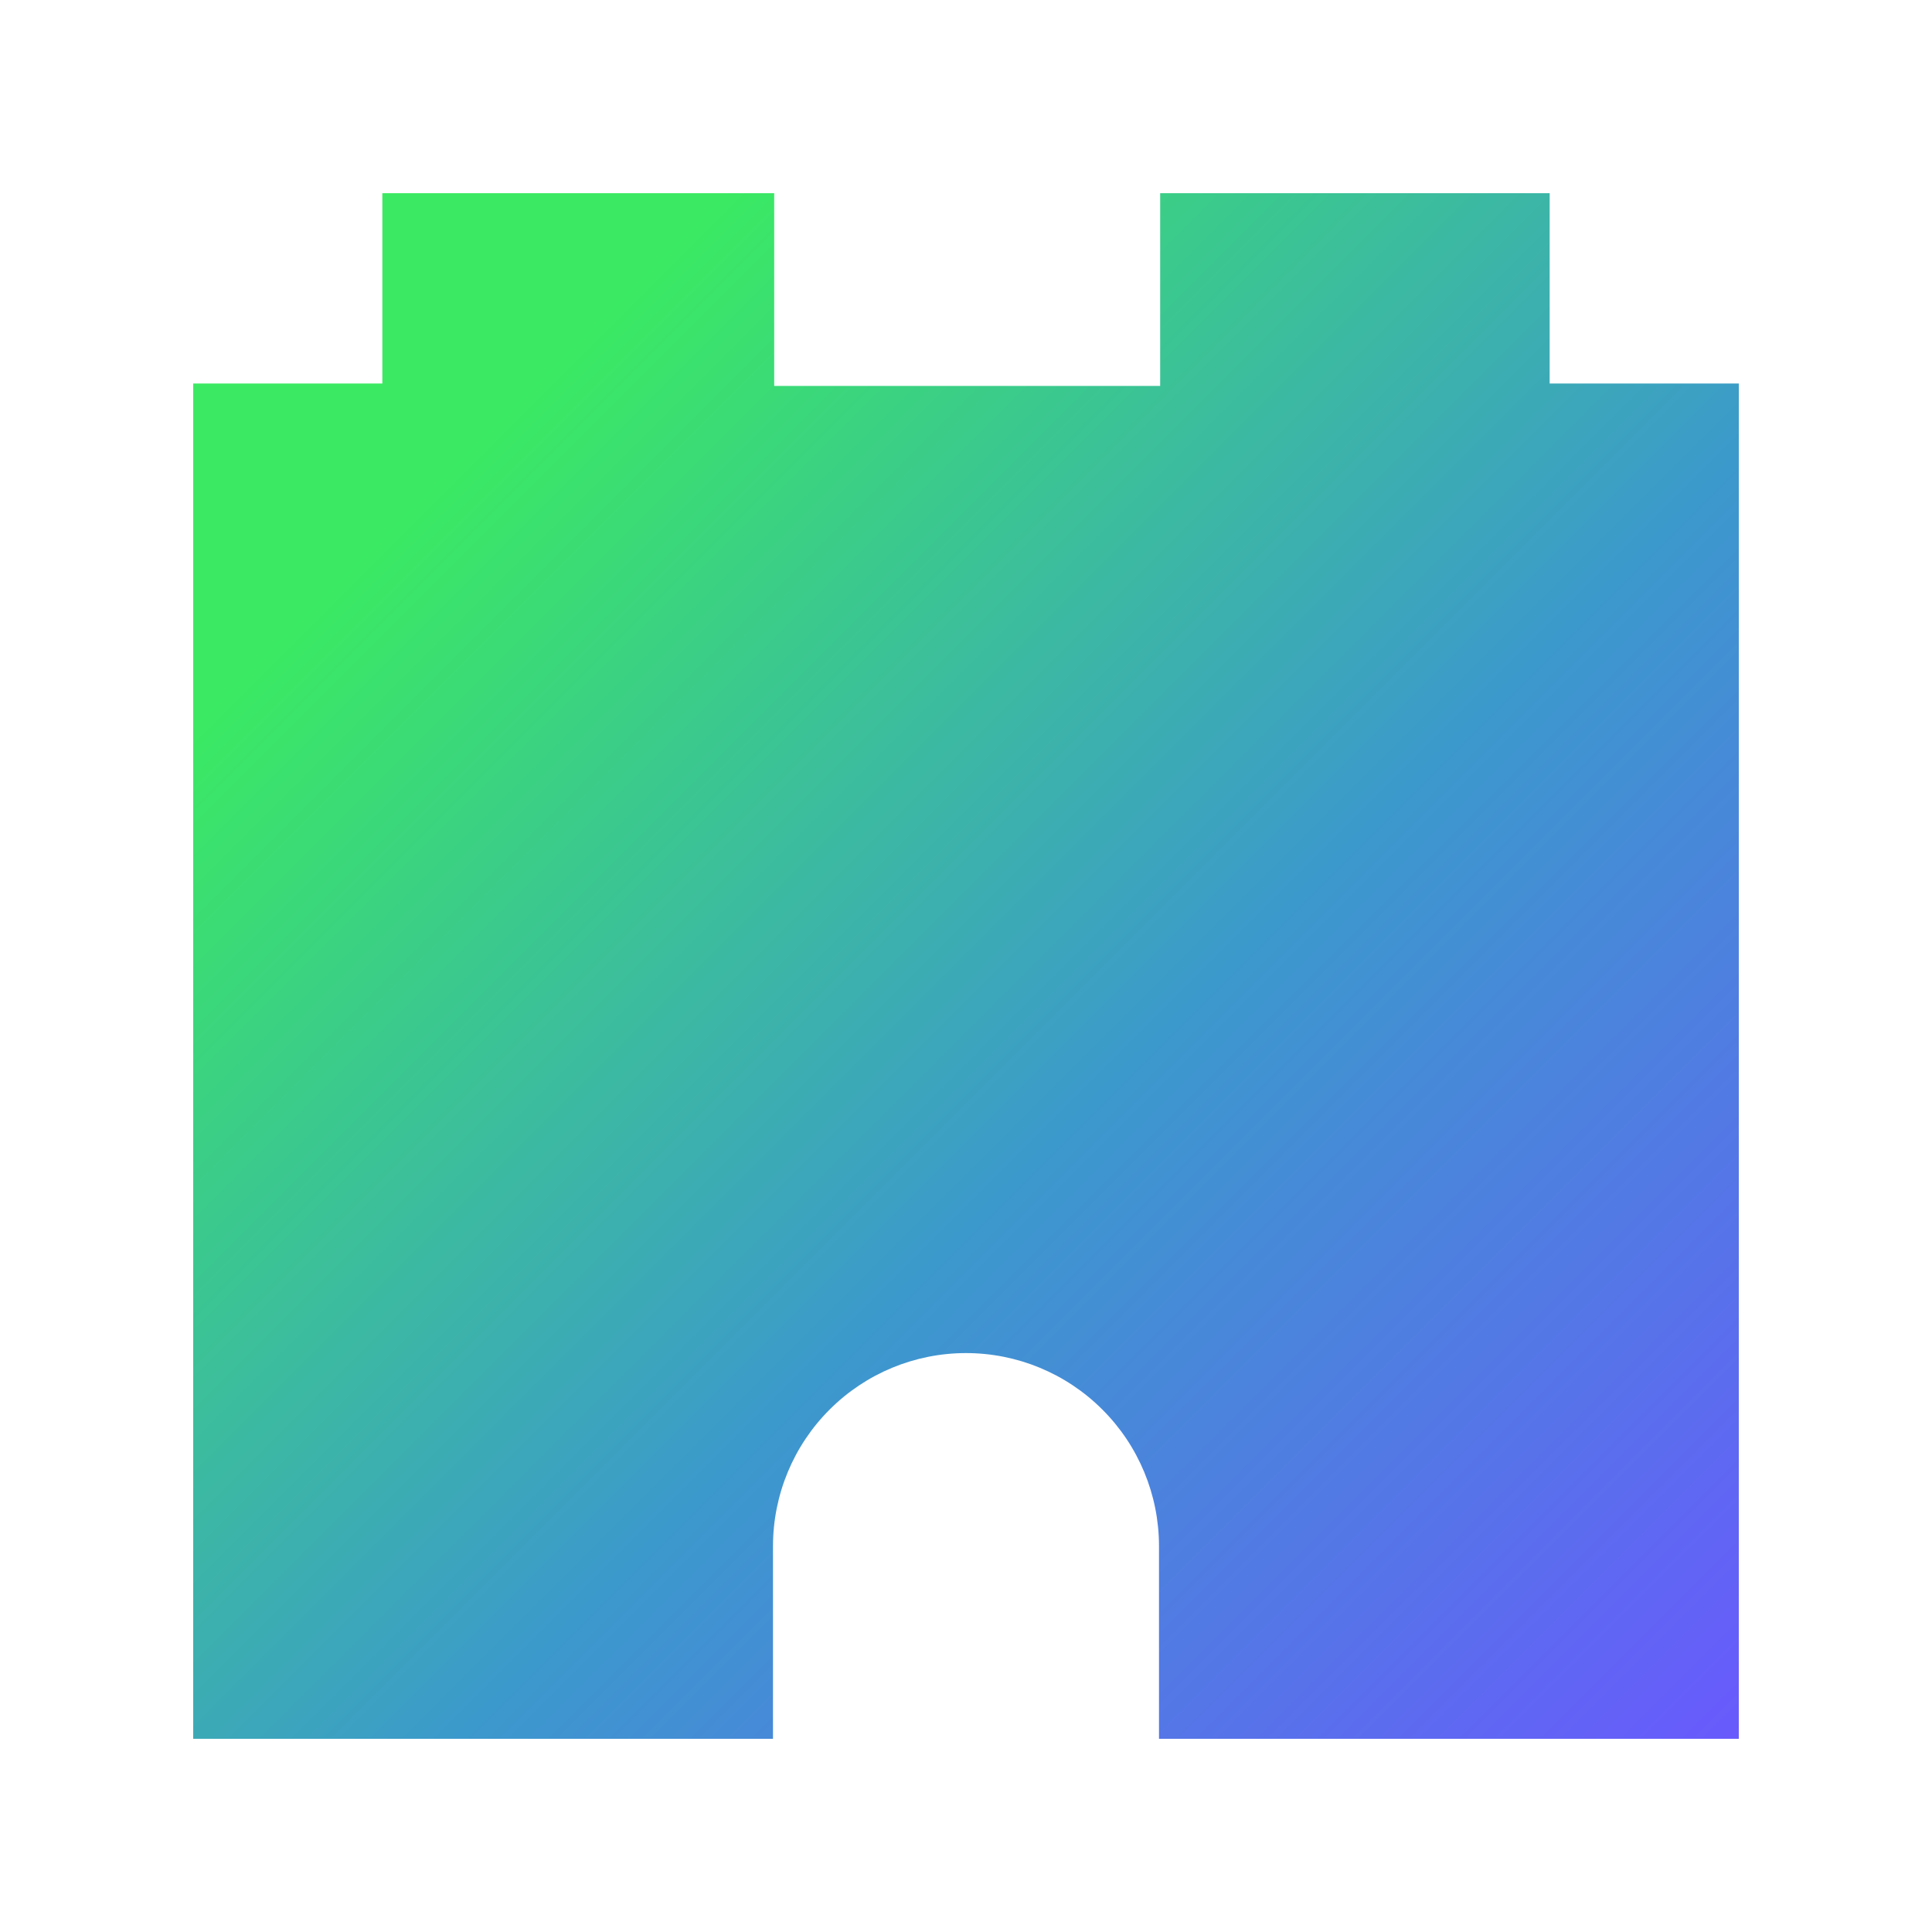
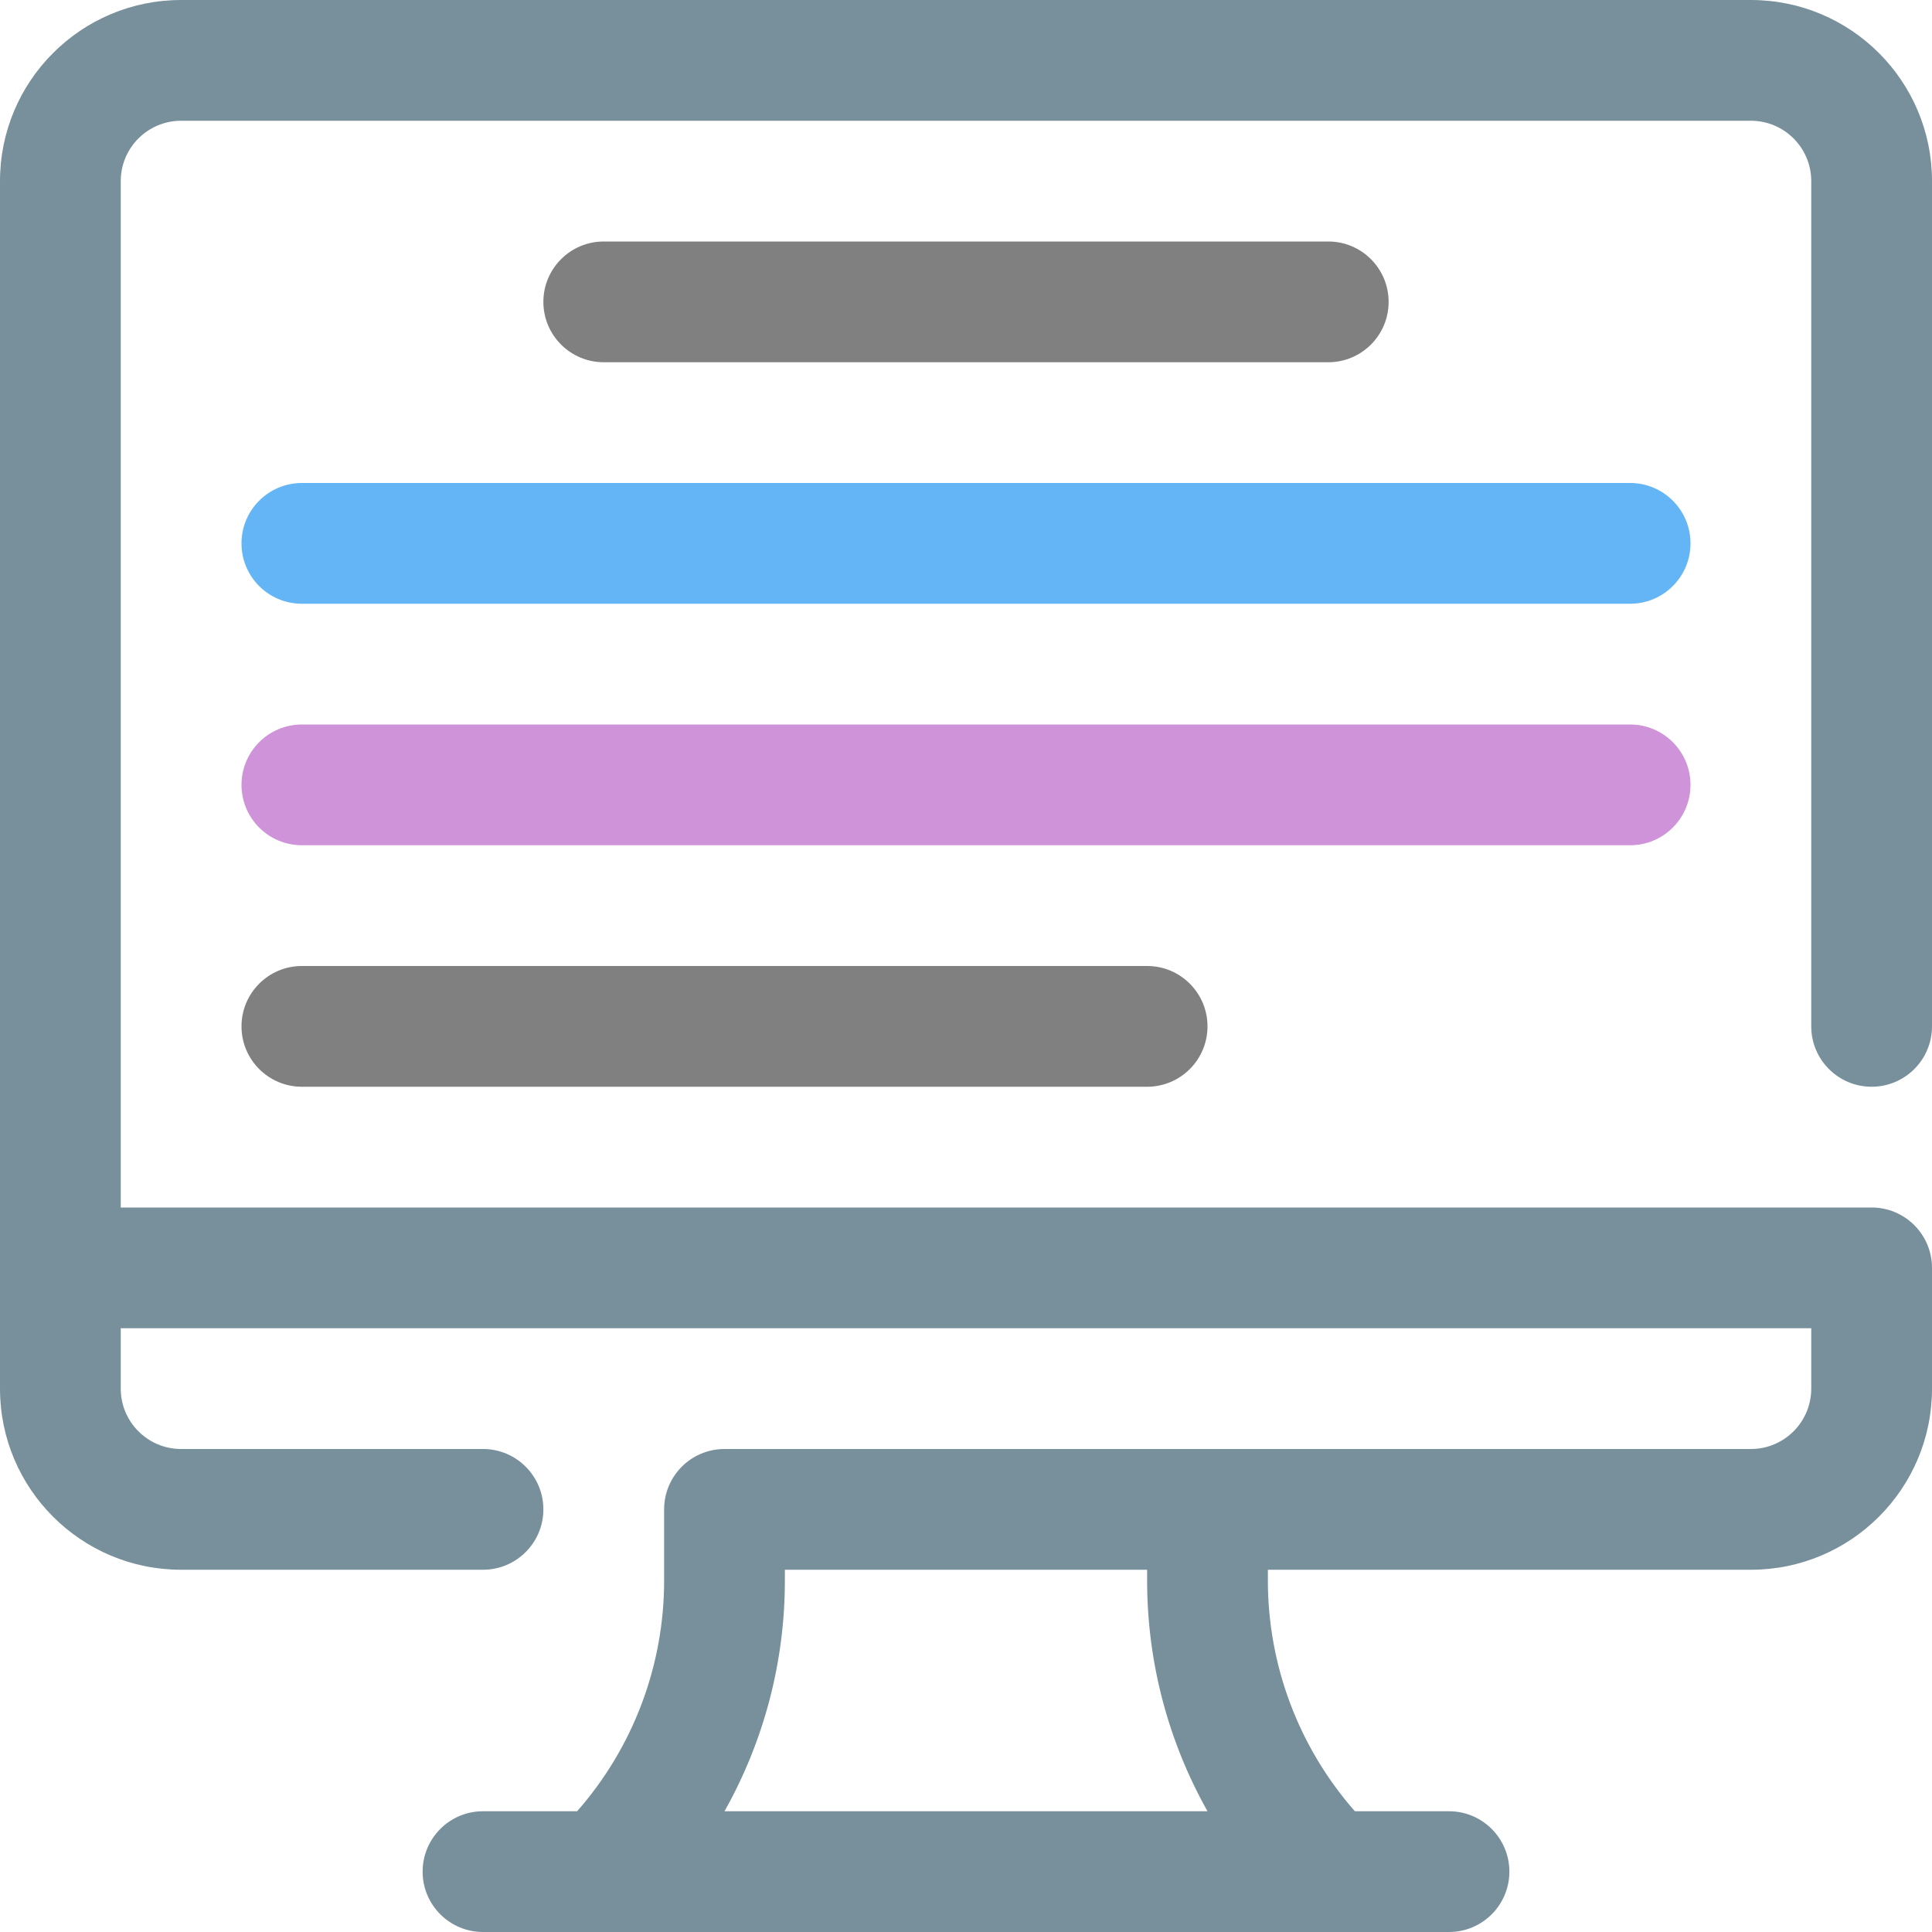
- <svg xmlns="http://www.w3.org/2000/svg" width="40" height="40" viewBox="0 0 40 40" fill="none">
-   <path d="M32.084 7.94V4H24.02V7.99H16.029V4H7.916V7.94H4V36H16.004V32.005C16.006 30.946 16.427 29.931 17.177 29.183C17.926 28.434 18.941 28.014 20 28.014C21.059 28.014 22.074 28.434 22.823 29.183C23.573 29.931 23.994 30.946 23.996 32.005V36H36V7.94H32.084Z" fill="url(#paint0_linear)" />
+ <svg xmlns="http://www.w3.org/2000/svg" width="40" height="40" viewBox="0 0 32 32" fill="none">
  <defs>
-     <linearGradient id="paint0_linear" x1="2.942" y1="4.9" x2="37.777" y2="39.734" gradientUnits="userSpaceOnUse">
-       <stop offset="0.159" stop-color="#3BEA62" />
-       <stop offset="0.54" stop-color="#3C99CC" />
-       <stop offset="0.937" stop-color="#6B57FF" />
-     </linearGradient>
  </defs>
+   <g fill="#78909C">
+     <path d="M31,18a1,1,0,0,0,1-1V3a3,3,0,0,0-3-3H3A3,3,0,0,0,0,3V23a3,3,0,0,0,3,3H8a1,1,0,0,0,0-2H3a1,1,0,0,1-1-1V22H30v1a1,1,0,0,1-1,1H12a1,1,0,0,0-1,1v1.171A5.786,5.786,0,0,1,9.559,30H8a1,1,0,0,0,0,2H24a1,1,0,0,0,0-2H22.441A5.788,5.788,0,0,1,21,26.171V26h8a3,3,0,0,0,3-3V21a1,1,0,0,0-1-1H2V3A1,1,0,0,1,3,2H29a1,1,0,0,1,1,1V17A1,1,0,0,0,31,18ZM20,30H12a7.787,7.787,0,0,0,1-3.829V26h6v.171A7.787,7.787,0,0,0,20,30Z" />
+     <path fill="#808080" d="M19,18H5a1,1,0,0,1,0-2H19a1,1,0,0,1,0,2Z" />
+     <path fill="#CE93D8" d="M27,14H5a1,1,0,0,1,0-2H27a1,1,0,0,1,0,2Z" />
+     <path fill="#64B5F6" d="M27,10H5A1,1,0,0,1,5,8H27a1,1,0,0,1,0,2Z" />
+     <path fill="#808080" d="M22,6H10a1,1,0,0,1,0-2H22a1,1,0,0,1,0,2Z" />
+   </g>
</svg>
